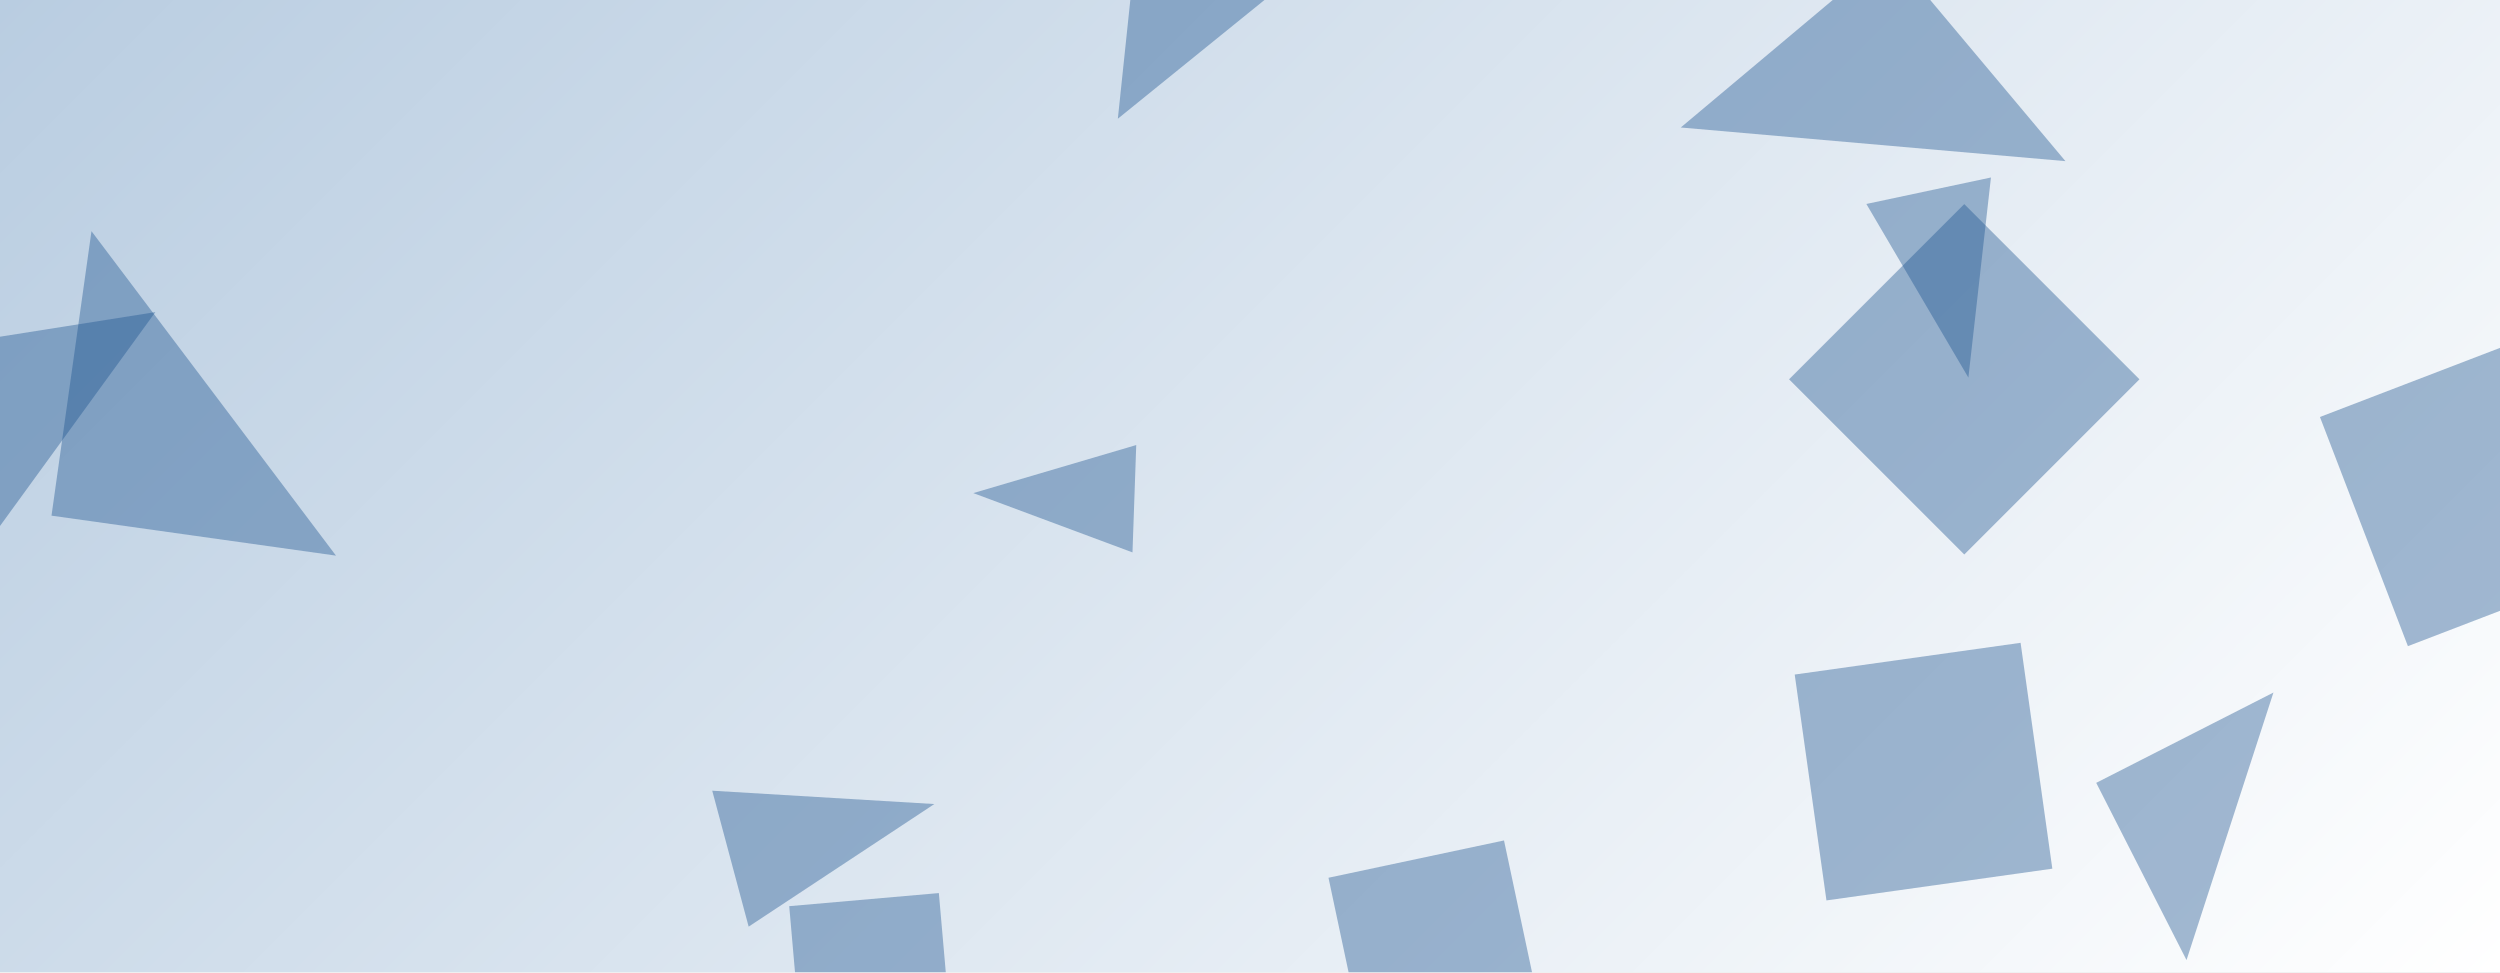
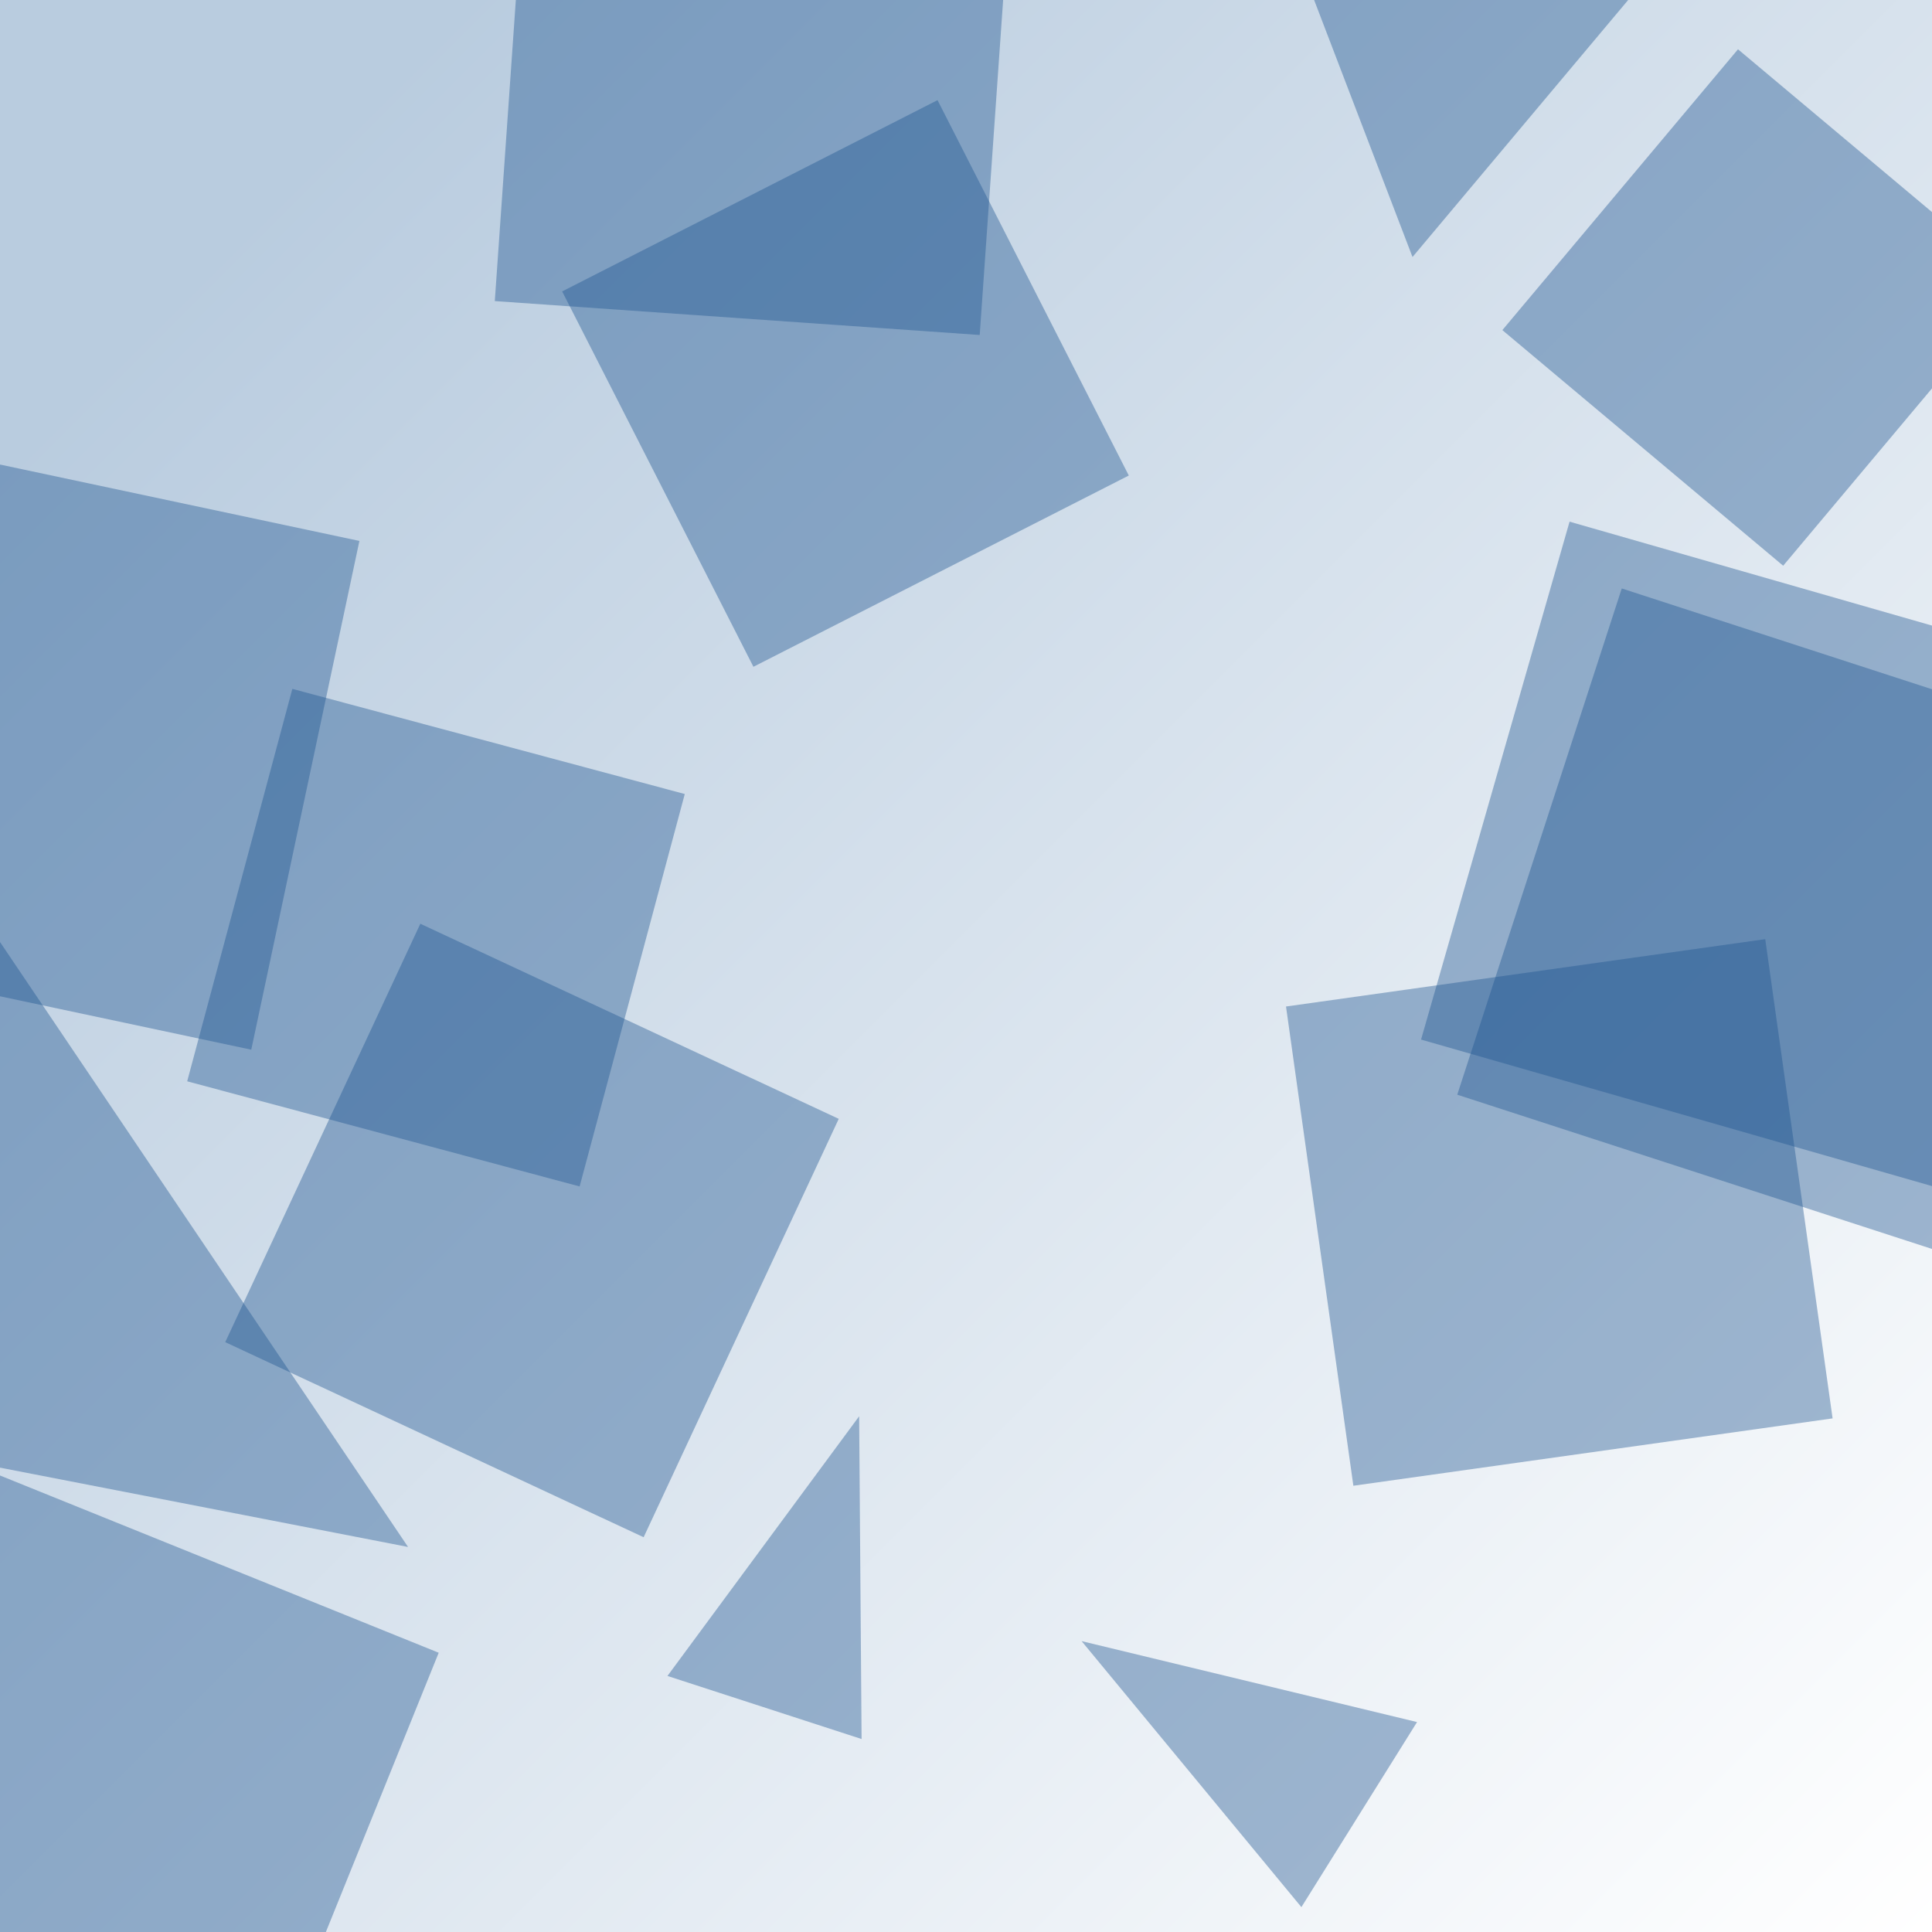
- <svg xmlns="http://www.w3.org/2000/svg" version="1.1" width="1440" height="560" preserveAspectRatio="none" viewBox="0 0 1440 560">
-   <g mask="url(&quot;#SvgjsMask2353&quot;)" fill="none">
-     <rect width="1440" height="560" x="0" y="0" fill="url(&quot;#SvgjsLinearGradient2354&quot;)" />
-     <path d="M1088.603-27.662L968.118 73.438 1189.703 92.824z" fill="rgba(28, 83, 142, 0.4)" class="triangle-float1" />
-     <path d="M-19.85 197.086L-2.53 306.442 89.506 179.766z" fill="rgba(28, 83, 142, 0.4)" class="triangle-float2" />
-     <path d="M866.307 484.092L765.204 505.582 786.694 606.686 887.798 585.195z" fill="rgba(28, 83, 142, 0.4)" class="triangle-float3" />
-     <path d="M652.314 318.189L654.474 256.34 560.621 284.025z" fill="rgba(28, 83, 142, 0.4)" class="triangle-float1" />
-     <path d="M1468.284 189.514L1336.285 240.184 1386.955 372.183 1518.954 321.514z" fill="rgba(28, 83, 142, 0.4)" class="triangle-float3" />
-     <path d="M1207.419 450.916L1259.435 553.005 1309.507 398.899z" fill="rgba(28, 83, 142, 0.4)" class="triangle-float1" />
-     <path d="M1052.037 518.645L1182.143 500.36 1163.858 370.254 1033.752 388.539z" fill="rgba(28, 83, 142, 0.4)" class="triangle-float1" />
-     <path d="M29.664 297.017L193.527 320.047 52.693 133.153z" fill="rgba(28, 83, 142, 0.4)" class="triangle-float3" />
-     <path d="M410.244 455.449L431.223 533.745 538.177 463.128z" fill="rgba(28, 83, 142, 0.4)" class="triangle-float2" />
-     <path d="M1146.792 102.228L1075.023 117.483 1133.79 217.51z" fill="rgba(28, 83, 142, 0.4)" class="triangle-float1" />
-     <path d="M1232.323 218.481L1131.411 117.569 1030.498 218.481 1131.411 319.393z" fill="rgba(28, 83, 142, 0.4)" class="triangle-float2" />
-     <path d="M657.395-60.242L643.875 68.385 786.022-46.723z" fill="rgba(28, 83, 142, 0.4)" class="triangle-float1" />
-     <path d="M548.321 600.597L540.781 514.408 454.592 521.949 462.132 608.137z" fill="rgba(28, 83, 142, 0.4)" class="triangle-float1" />
+ <svg xmlns="http://www.w3.org/2000/svg" version="1.1" width="1500" height="1500" preserveAspectRatio="none" viewBox="0 0 1500 1500">
+   <g mask="url(&quot;#SvgjsMask4759&quot;)" fill="none">
+     <rect width="1500" height="1500" x="0" y="0" fill="url(&quot;#SvgjsLinearGradient4760&quot;)" />
+     <path d="M989.928-79.318L1096.668 199.544 1264.446-0.406z" fill="rgba(28, 83, 142, 0.4)" class="triangle-float1" />
+     <path d="M727.897 77.752L436.455 226.249 584.952 517.691 876.394 369.194z" fill="rgba(28, 83, 142, 0.4)" class="triangle-float3" />
+     <path d="M410.483-142.729L384.157 233.761 760.646 260.088 786.973-116.402z" fill="rgba(28, 83, 142, 0.4)" class="triangle-float1" />
+     <path d="M1218.606 405.013L1103.301 807.127 1505.416 922.432 1620.72 520.317z" fill="rgba(28, 83, 142, 0.4)" class="triangle-float3" />
+     <path d="M195.079 814.974L279.039 419.973-115.962 336.013-199.922 731.014z" fill="rgba(28, 83, 142, 0.4)" class="triangle-float2" />
+     <path d="M194.315 1645.279L340.612 1283.181-21.485 1136.884-167.782 1498.982z" fill="rgba(28, 83, 142, 0.4)" class="triangle-float3" />
+     <path d="M1524.458 977.626L1652.166 584.581 1259.12 456.872 1131.412 849.918z" fill="rgba(28, 83, 142, 0.4)" class="triangle-float2" />
+     <path d="M1384.455 439.238L1567.401 221.212 1349.374 38.266 1166.428 256.292z" fill="rgba(28, 83, 142, 0.4)" class="triangle-float3" />
+     <path d="M651.195 868.667L326.351 717.189 174.874 1042.033 499.718 1193.511z" fill="rgba(28, 83, 142, 0.4)" class="triangle-float3" />
+     <path d="M518.206 1301.201L668.939 1350.177 667.037 1099.589z" fill="rgba(28, 83, 142, 0.4)" class="triangle-float3" />
+     <path d="M1010.401 1480.693L1100.191 1336.999 839.755 1274.161z" fill="rgba(28, 83, 142, 0.4)" class="triangle-float1" />
+     <path d="M450.015 921.162L531.656 616.476 226.97 534.836 145.33 839.522z" fill="rgba(28, 83, 142, 0.4)" class="triangle-float2" />
+     <path d="M-106.01 1118.868L316.809 1201.056-23.823 696.049z" fill="rgba(28, 83, 142, 0.4)" class="triangle-float3" />
+     <path d="M1422.828 1101.241L1370.535 729.161 998.456 781.454 1050.748 1153.533z" fill="rgba(28, 83, 142, 0.4)" class="triangle-float2" />
  </g>
  <defs>
-     <mask id="SvgjsMask2353">
-       <rect width="1440" height="560" fill="#ffffff" />
+     <mask id="SvgjsMask4759">
+       <rect width="1500" height="1500" fill="#ffffff" />
    </mask>
-     <linearGradient x1="15.28%" y1="-39.29%" x2="84.72%" y2="139.29%" gradientUnits="userSpaceOnUse" id="SvgjsLinearGradient2354">
-       <stop stop-color="rgba(185, 205, 225, 1)" offset="0" />
+     <linearGradient x1="0%" y1="0%" x2="100%" y2="100%" gradientUnits="userSpaceOnUse" id="SvgjsLinearGradient4760">
+       <stop stop-color="rgba(185, 204, 223, 1)" offset="0.12" />
      <stop stop-color="rgba(255, 255, 255, 1)" offset="1" />
    </linearGradient>
    <style>
                @keyframes float1 {
                    0%{transform: translate(0, 0)}
                    50%{transform: translate(-10px, 0)}
                    100%{transform: translate(0, 0)}
                }

                .triangle-float1 {
                    animation: float1 5s infinite;
                }

                @keyframes float2 {
                    0%{transform: translate(0, 0)}
                    50%{transform: translate(-5px, -5px)}
                    100%{transform: translate(0, 0)}
                }

                .triangle-float2 {
                    animation: float2 4s infinite;
                }

                @keyframes float3 {
                    0%{transform: translate(0, 0)}
                    50%{transform: translate(0, -10px)}
                    100%{transform: translate(0, 0)}
                }

                .triangle-float3 {
                    animation: float3 6s infinite;
                }
            </style>
  </defs>
</svg>
